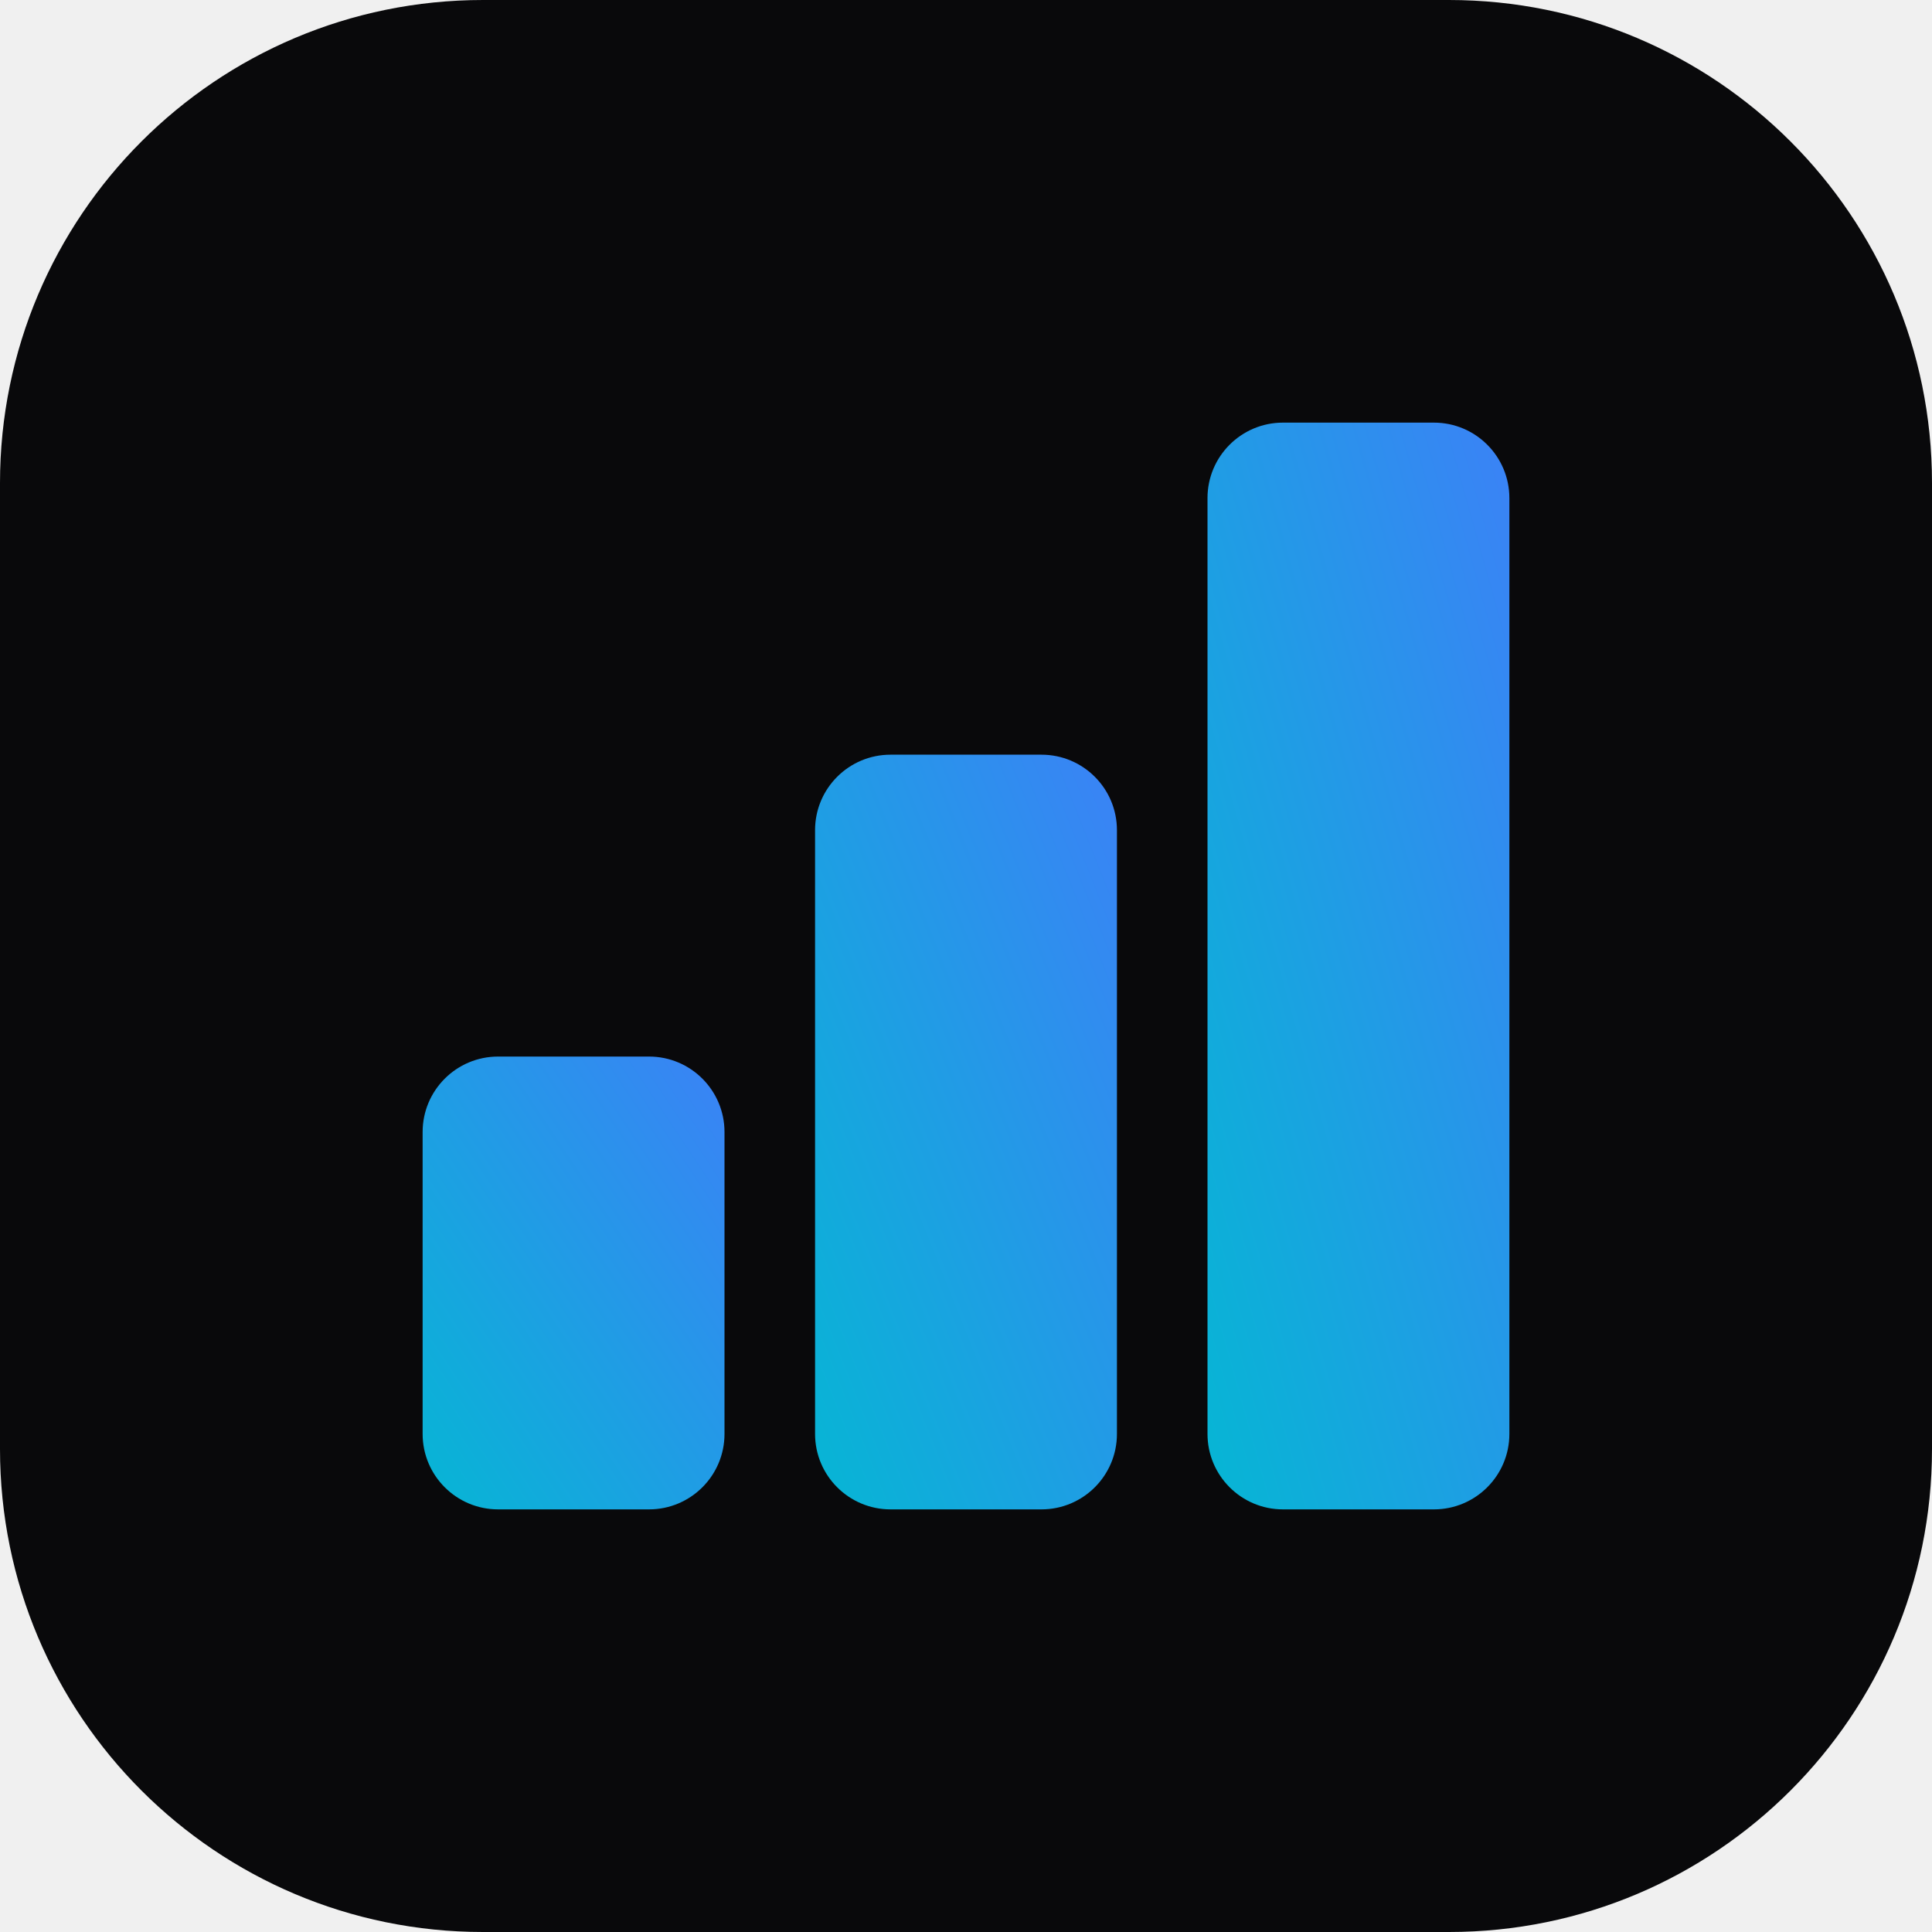
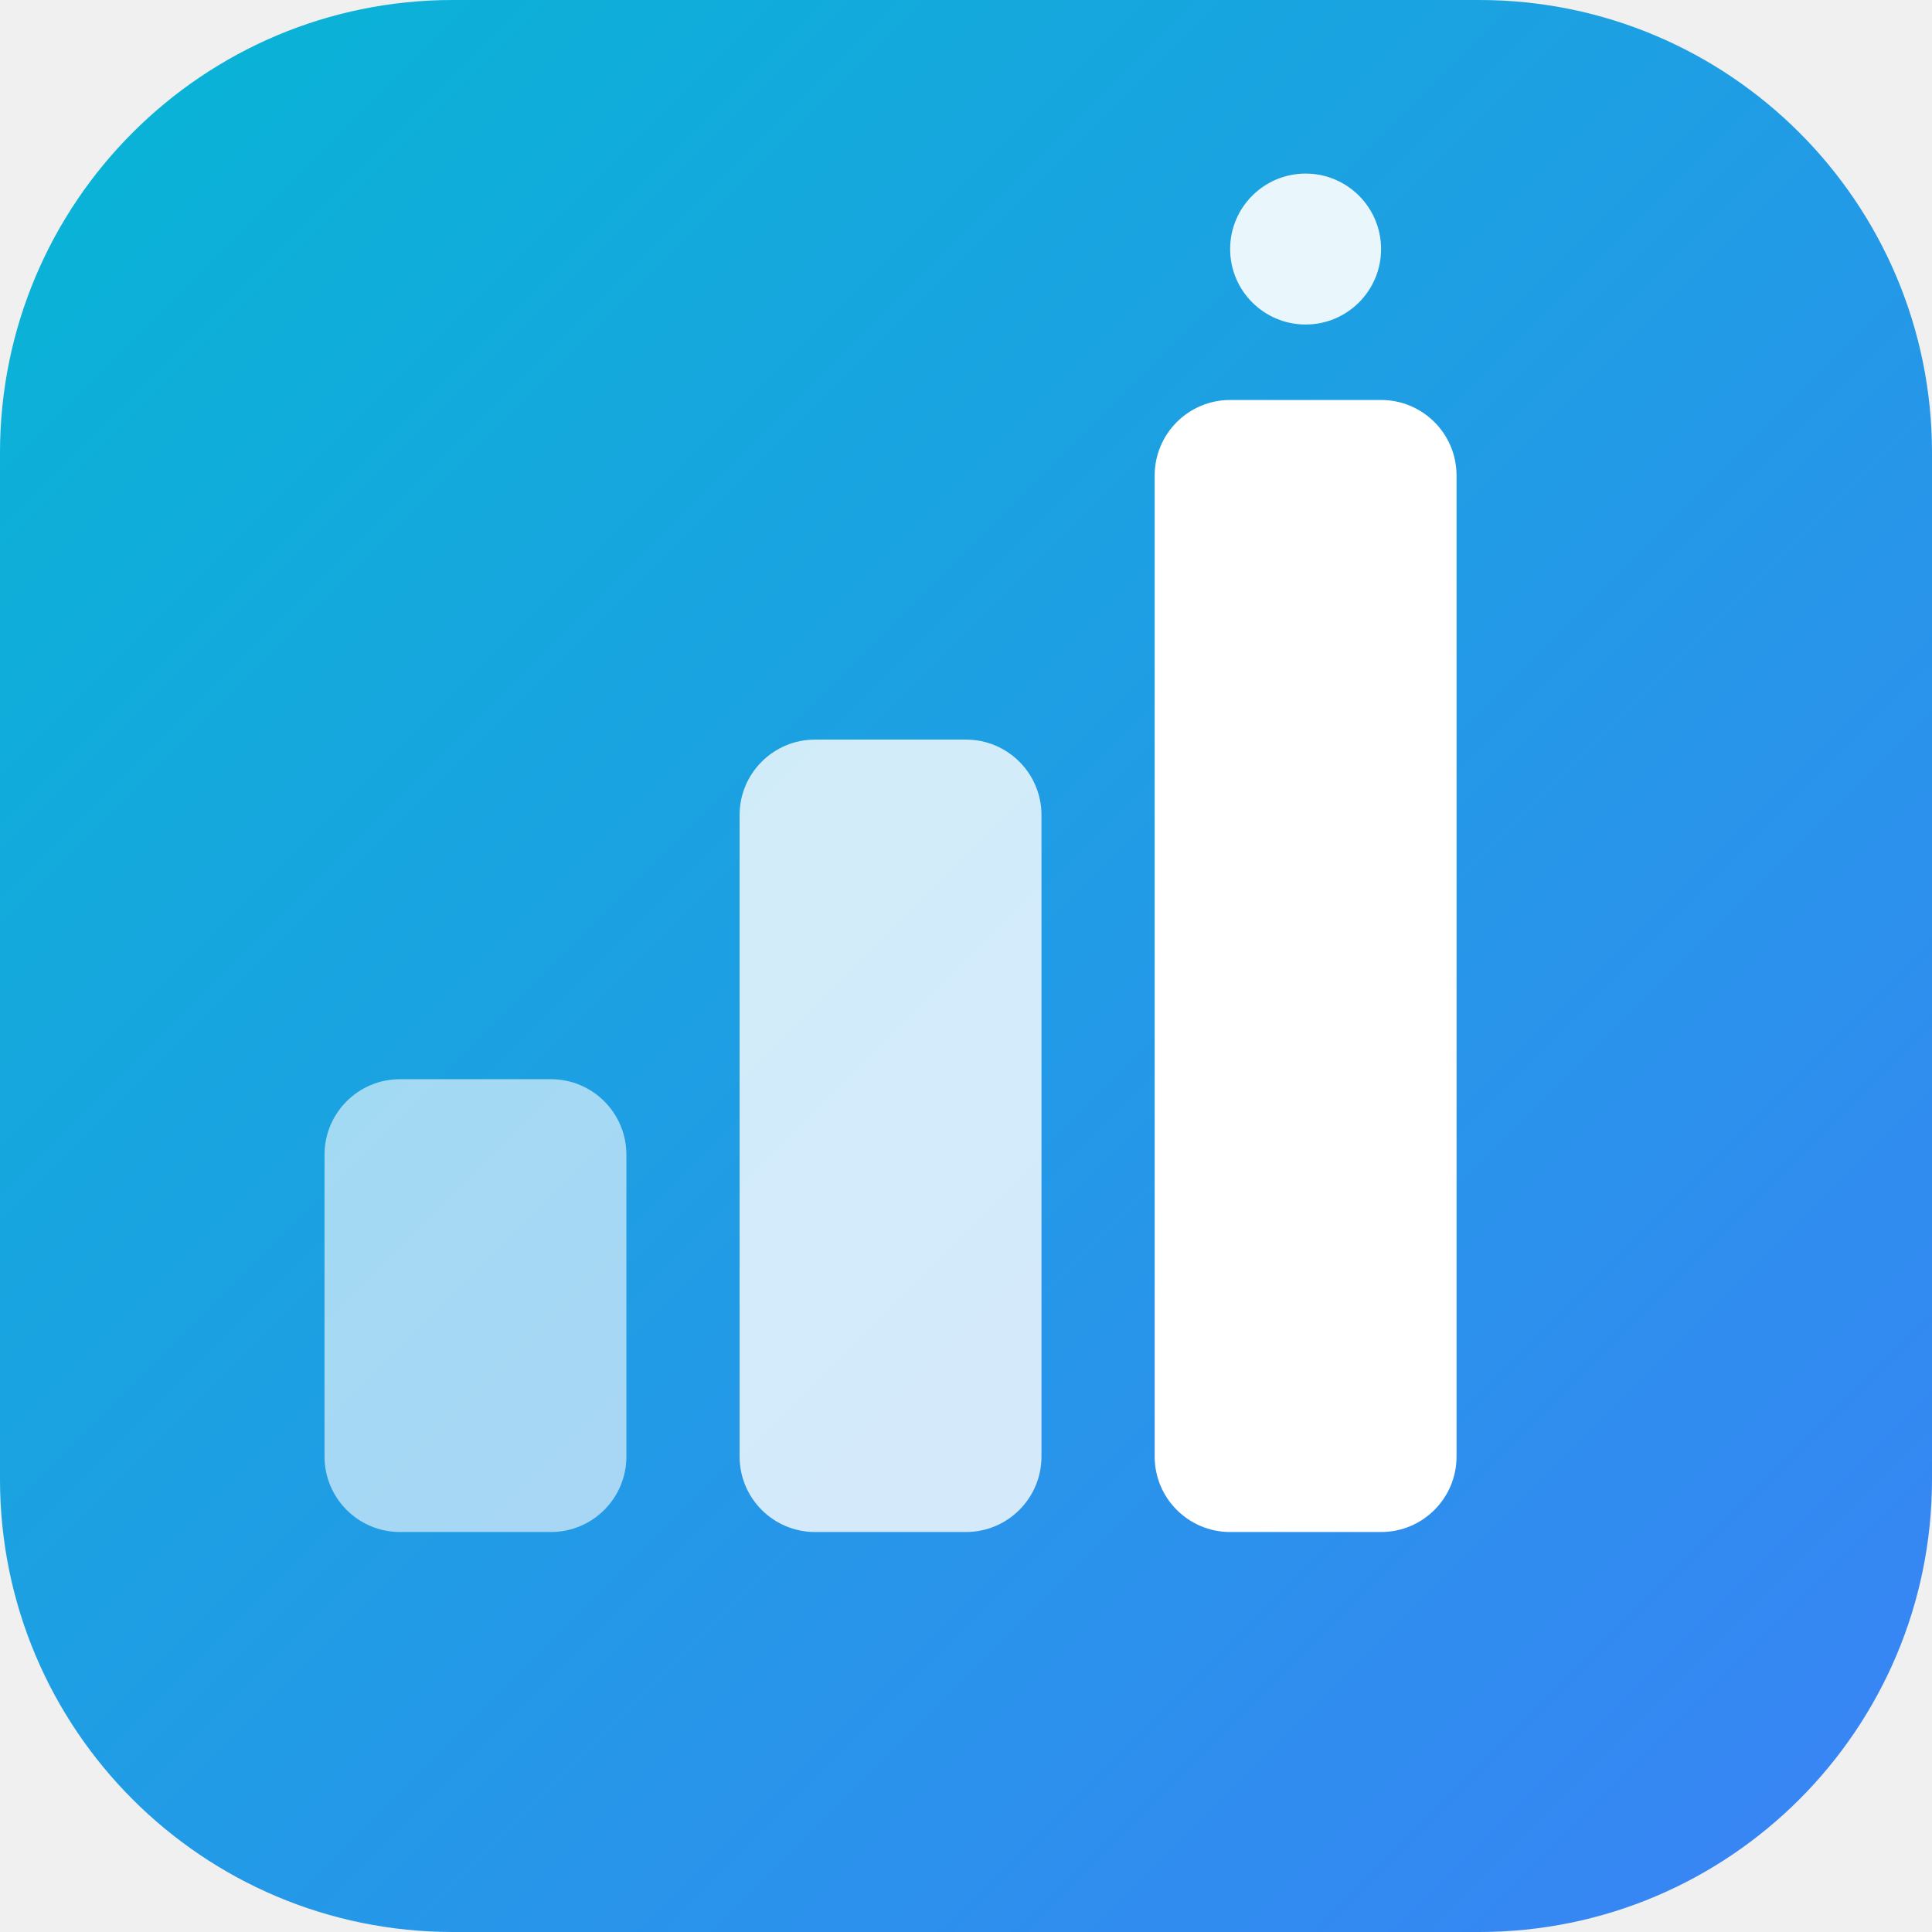
<svg xmlns="http://www.w3.org/2000/svg" viewBox="0 0 512 512">
  <defs>
-     <linearGradient id="brandGrad" x1="0%" y1="100%" x2="100%" y2="0%">
+     <linearGradient id="mainGrad" x1="0%" y1="0%" x2="100%" y2="100%">
      <stop offset="0%" style="stop-color:#06b6d4;stop-opacity:1" />
      <stop offset="100%" style="stop-color:#3b82f6;stop-opacity:1" />
    </linearGradient>
+     <filter id="glow" x="-20%" y="-20%" width="140%" height="140%">
+       <feGaussianBlur stdDeviation="15" result="blur" />
+       <feComposite in="SourceGraphic" in2="blur" operator="over" />
+     </filter>
  </defs>
-   <rect width="512" height="512" rx="128" fill="#09090b" />
-   <rect x="112" y="280" width="80" height="120" rx="20" fill="url(#brandGrad)" />
-   <rect x="216" y="200" width="80" height="200" rx="20" fill="url(#brandGrad)" />
-   <rect x="320" y="112" width="80" height="288" rx="20" fill="url(#brandGrad)" />
+   <rect x="0" y="0" width="512" height="512" rx="120" fill="url(#mainGrad)" />
+   <g fill="#ffffff" transform="translate(86, 106)">
+     <rect x="0" y="180" width="80" height="120" rx="20" opacity="0.6" />
+     <rect x="110" y="90" width="80" height="210" rx="20" opacity="0.8" />
+     <rect x="220" y="0" width="80" height="300" rx="20" />
+     <circle cx="260" cy="-40" r="20" fill="#ffffff" opacity="0.9" />
+   </g>
</svg>
